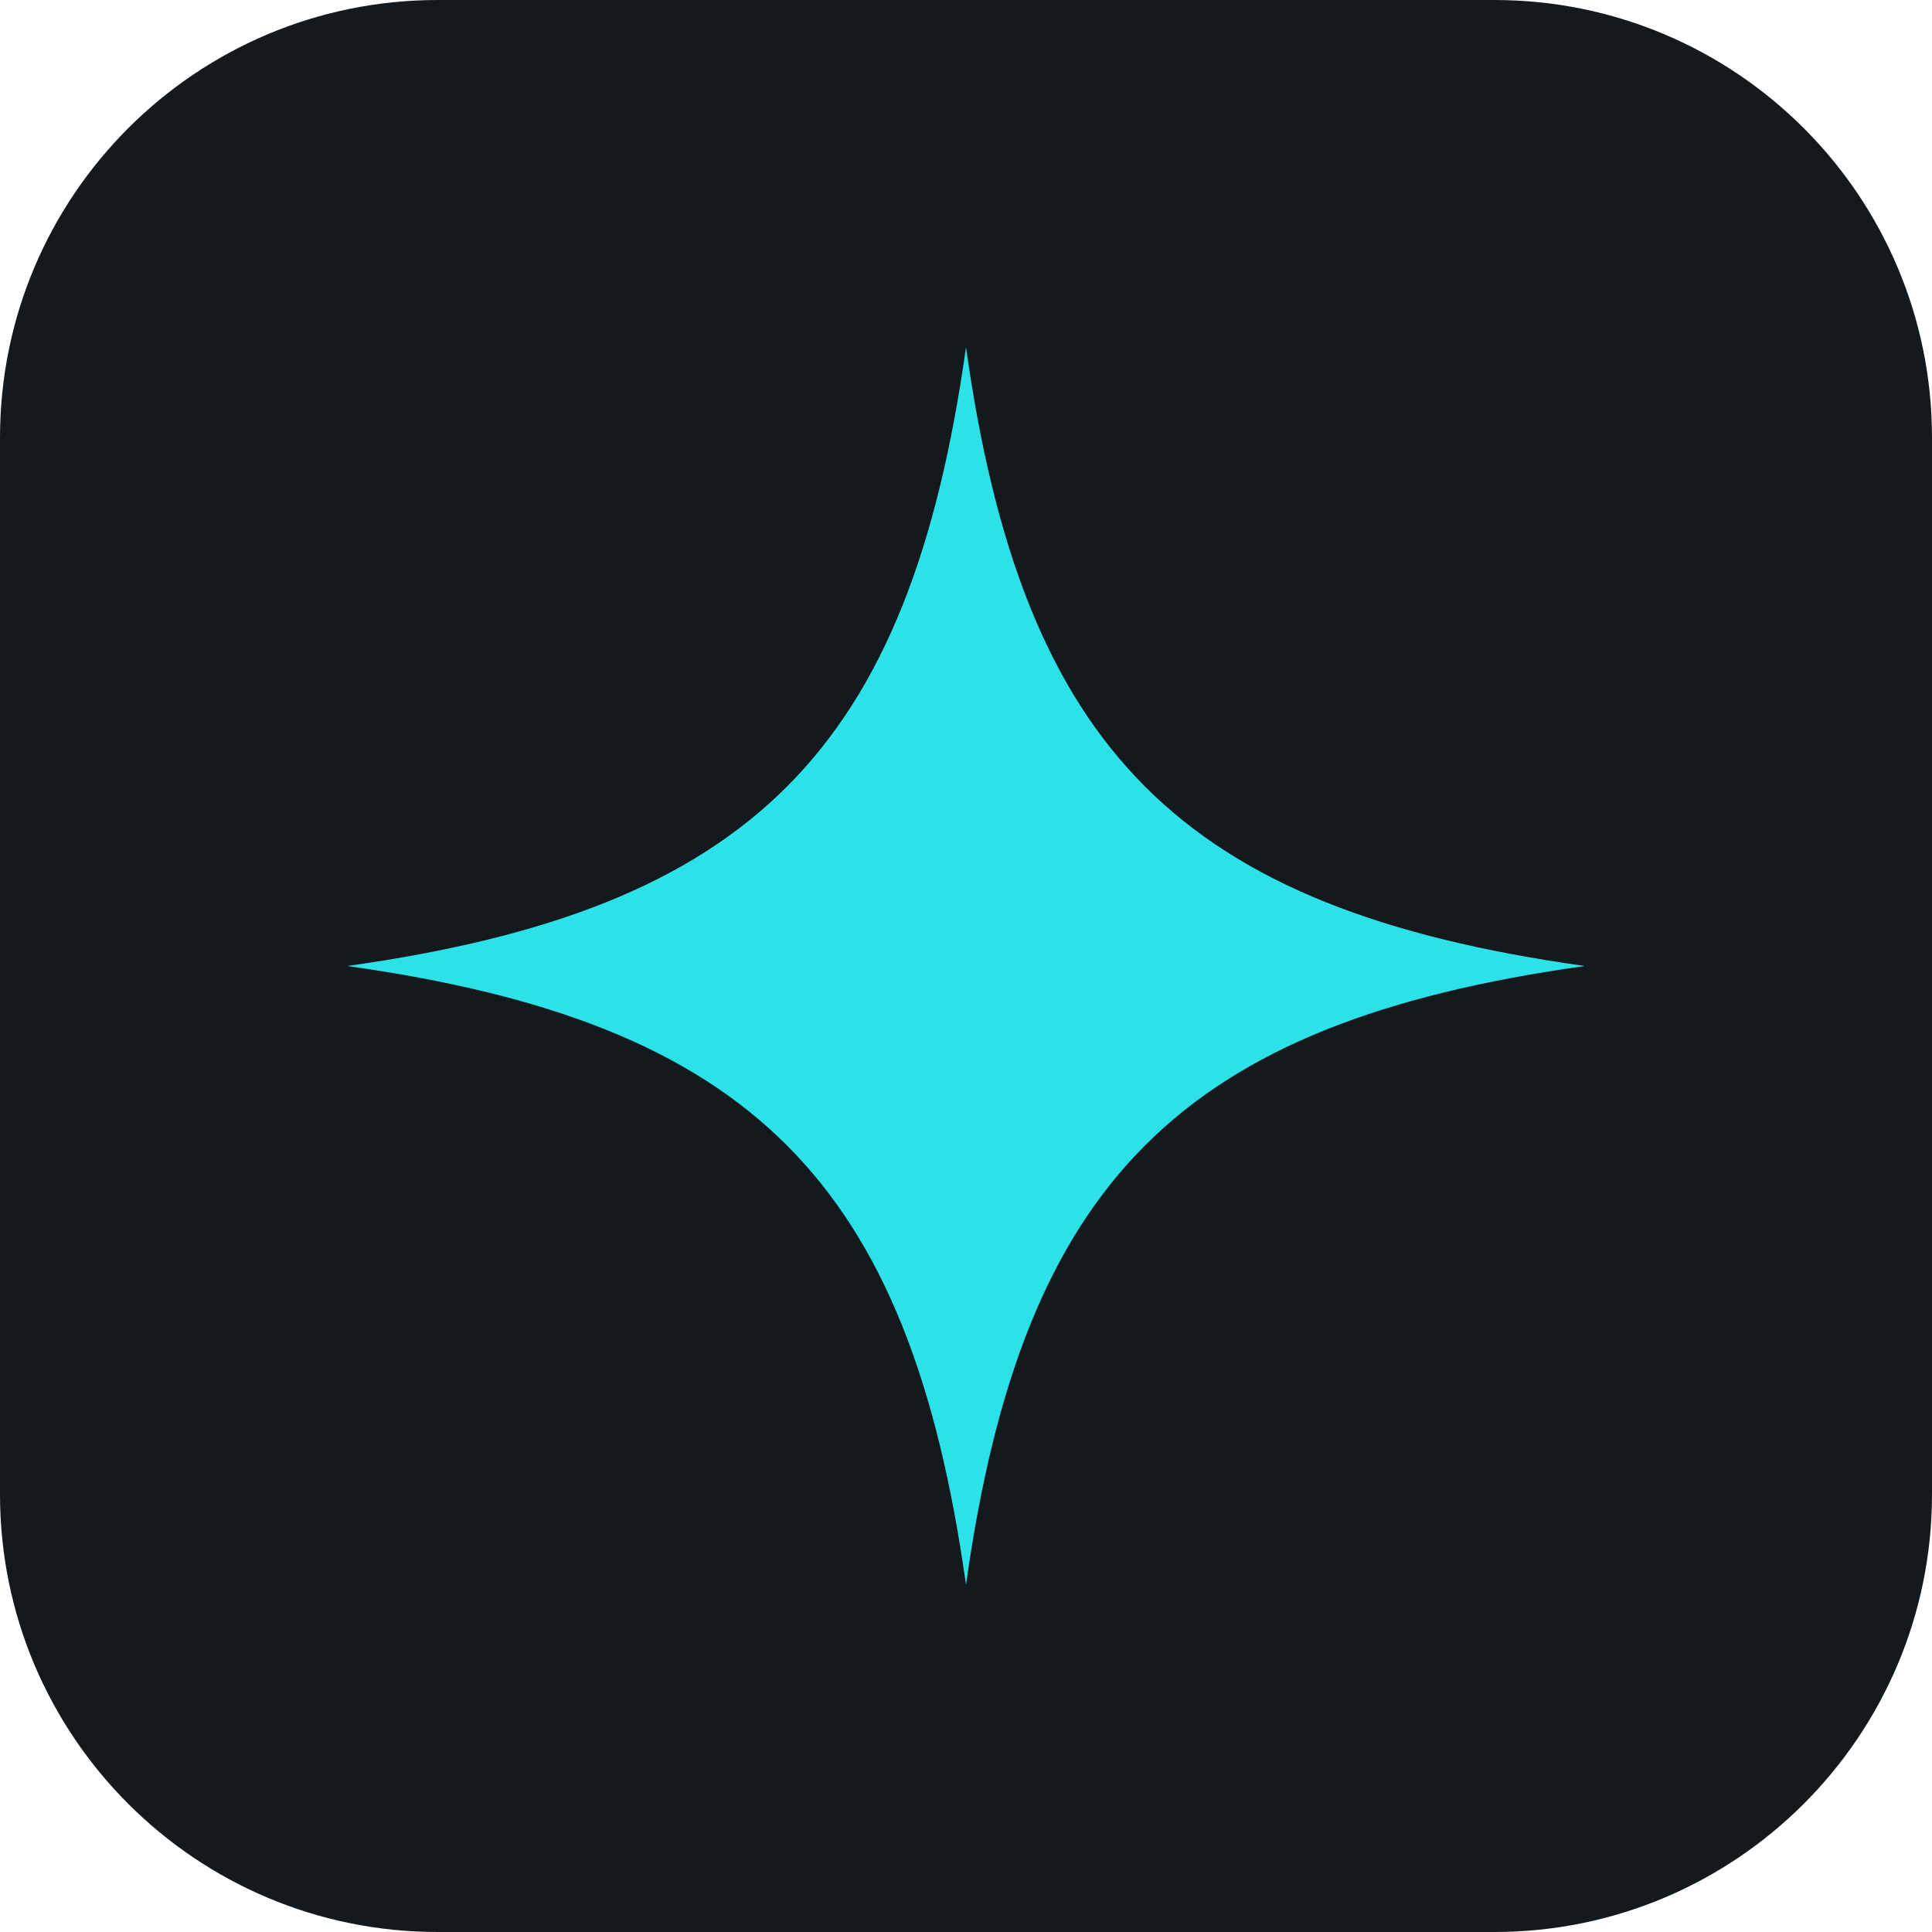
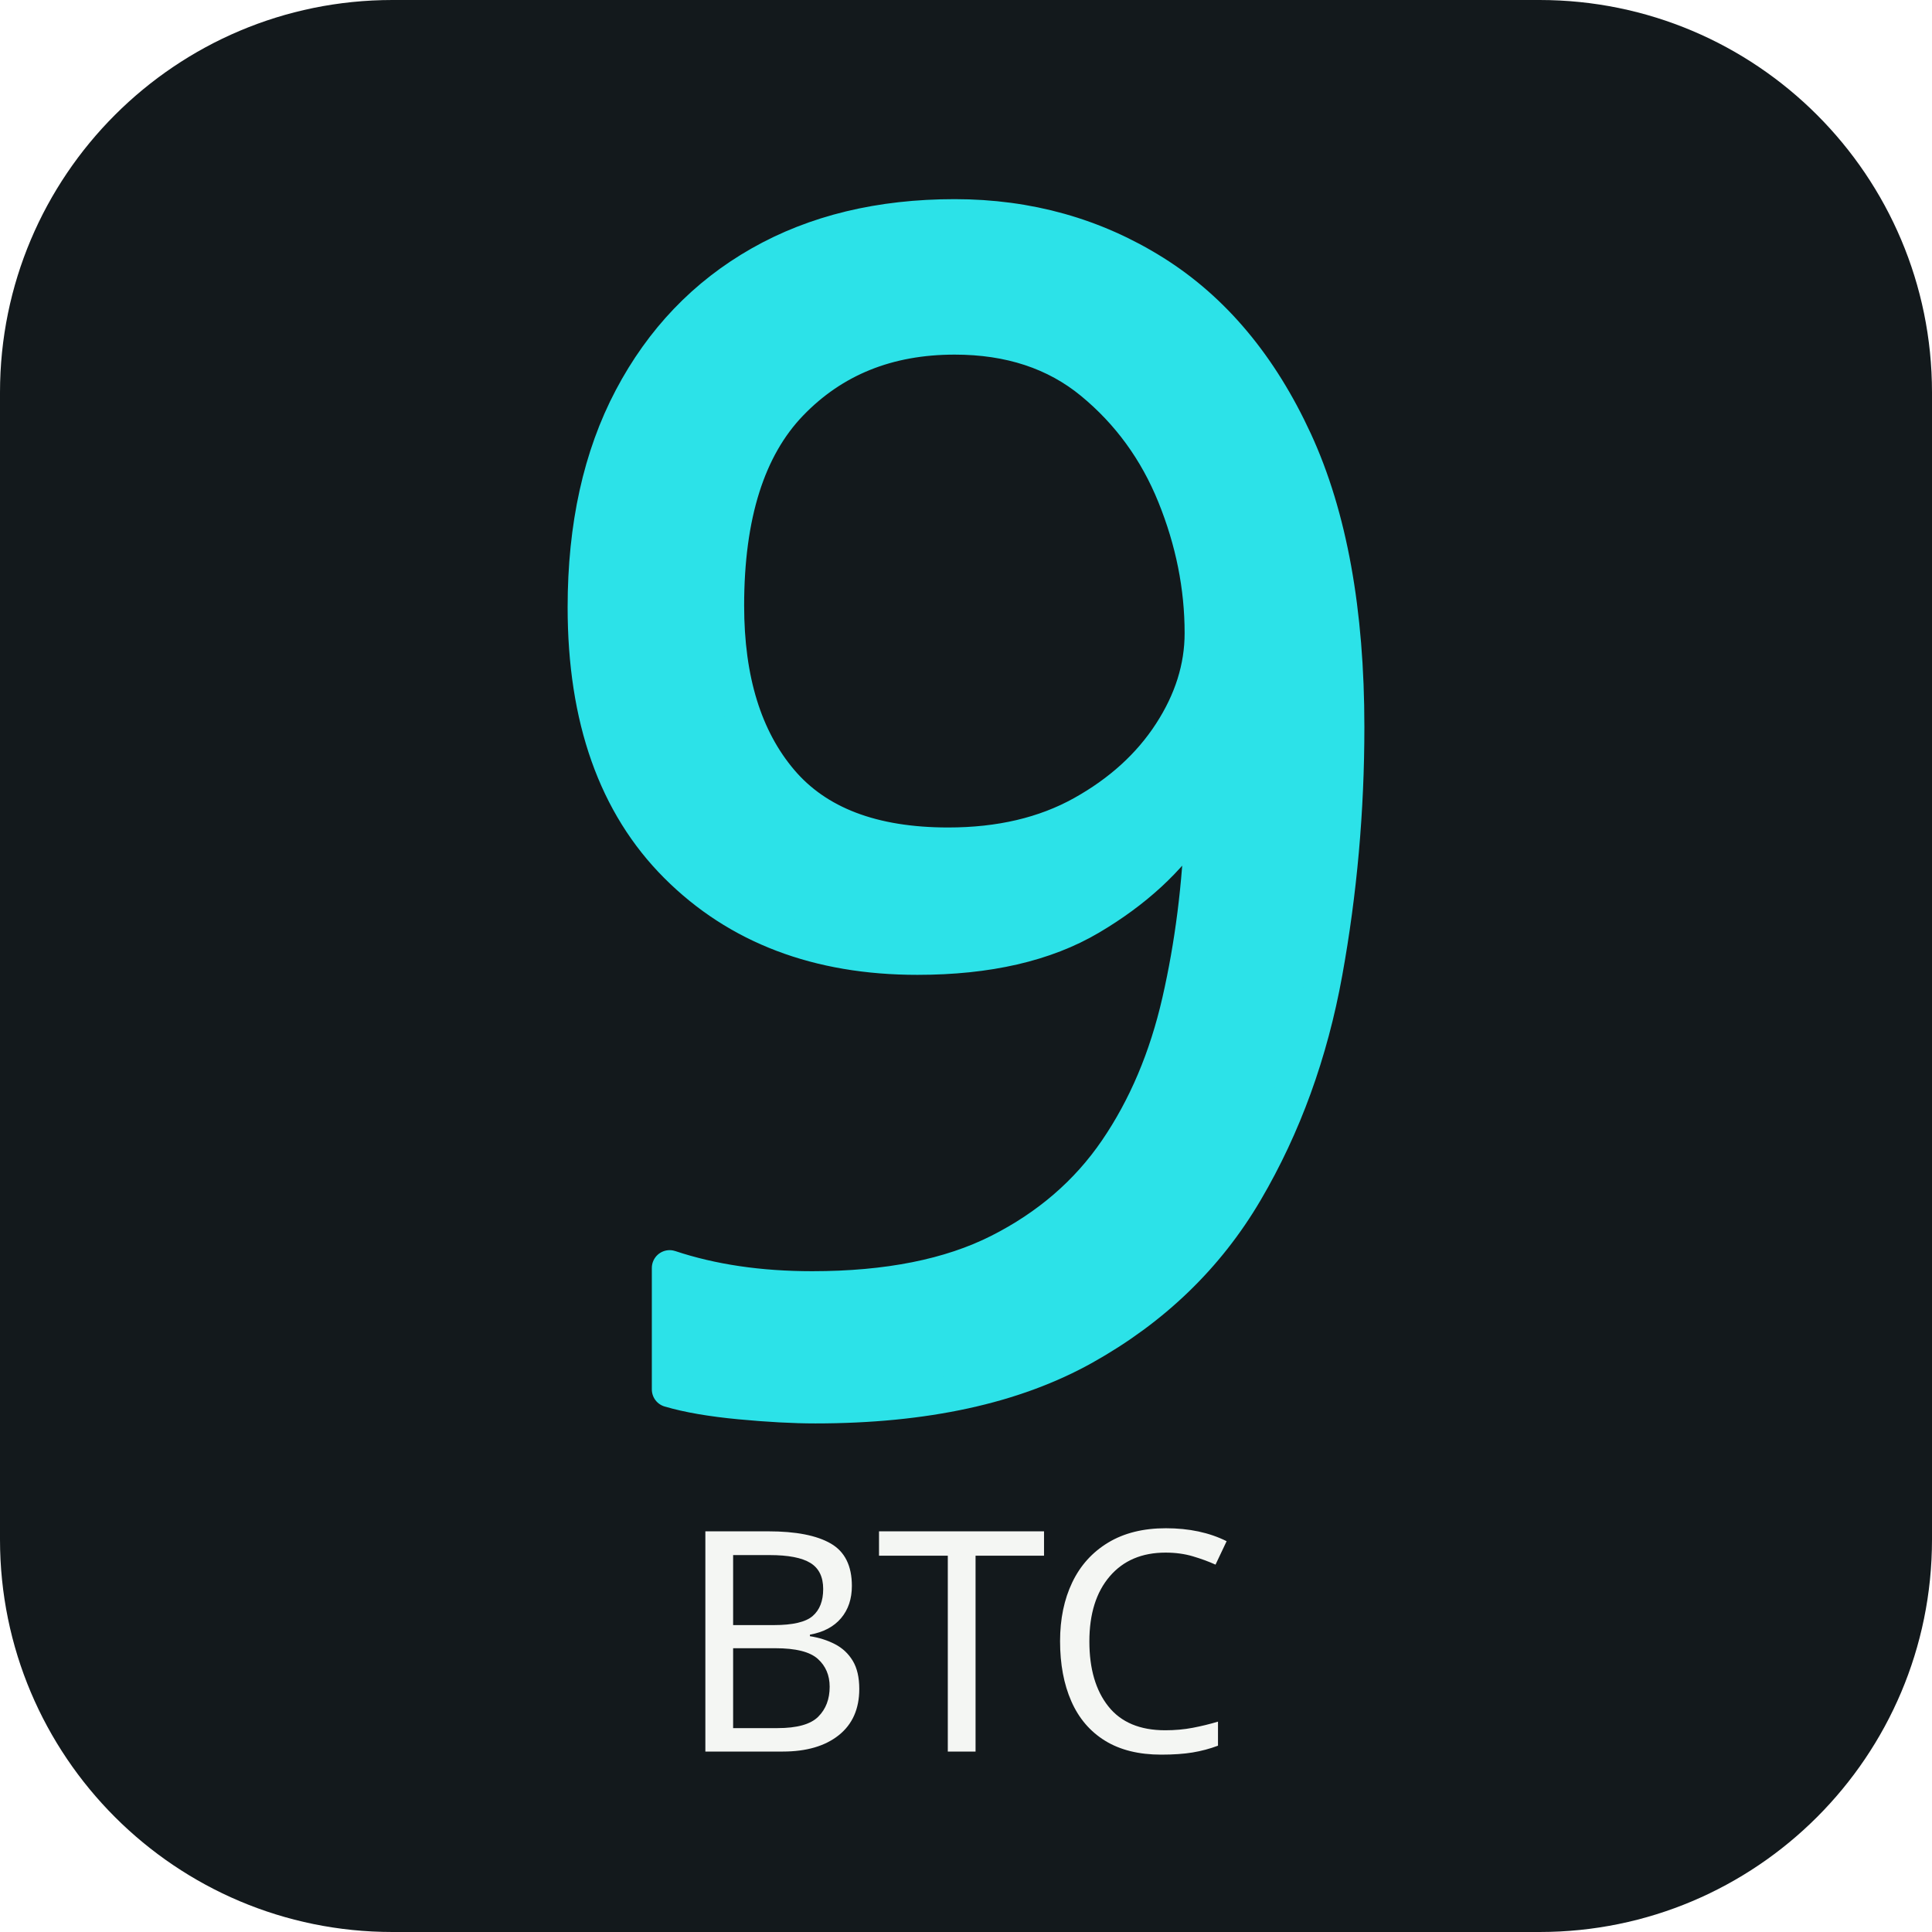
<svg xmlns="http://www.w3.org/2000/svg" viewBox="0 0 512 512">
-   <rect width="512" height="512" rx="116" fill="#13191c" />
-   <path d="M256 92C271 199 313 241 420 256C313 271 271 313 256 420C241 313 199 271 92 256C199 241 241 199 256 92Z" fill="#2ce2e8" />
+   <rect width="512" height="512" rx="104" fill="#13191c" />
+   <path d="M520-409L520-409Q520-332 506.5-257.5Q493-183 457.5-122.5Q422-62 357.5-26Q293 10 192 10L192 10Q172 10 145.5 7.5Q119 5 102 0L102 0L102-75Q141-62 190-62L190-62Q260-62 305.5-85Q351-108 378-147.5Q405-187 417-239.5Q429-292 431-350L431-350L425-350Q403-316 361.5-291.5Q320-267 255-267L255-267Q163-267 106.5-323.5Q50-380 50-483L50-483Q50-558 78.5-612Q107-666 158-695Q209-724 278-724L278-724Q346-724 401-689.5Q456-655 488-585.5Q520-516 520-409ZM278-650L278-650Q216-650 176.5-609Q137-568 137-484L137-484Q137-415 170.5-375.5Q204-336 274-336L274-336Q322-336 357-355.5Q392-375 411.5-405Q431-435 431-467L431-467Q431-510 414-552Q397-594 363-622Q329-650 278-650Z" transform="translate(133.69 368.21) scale(0.42916)" fill="#2ce2e8" stroke="#2ce2e8" stroke-width="22" stroke-linejoin="round" />
+   <path d="M97-714L301-714Q435-714 503.5-674.5Q572-635 572-537L572-537Q572-474 537-432.5Q502-391 436-379L436-379L436-374Q481-367 517.5-348Q554-329 575-294Q596-259 596-203L596-203Q596-106 529.5-53Q463 0 348 0L348 0L97 0L97-714ZM187-410L319-410Q411-410 445-439.5Q479-469 479-527L479-527Q479-586 437.5-611.5Q396-637 305-637L305-637L187-637L187-410ZM324-335L187-335L187-76L331-76Q426-76 463-113Q500-150 500-210L500-210Q500-266 461.5-300.5Q423-335 324-335L324-335ZM973-635L973 0L883 0L883-635L660-635L660-714L1195-714L1195-635L973-635ZM1589-645L1589-645Q1474-645 1408-568Q1342-491 1342-357L1342-357Q1342-224 1403.5-146.5Q1465-69 1588-69L1588-69Q1635-69 1677-77Q1719-85 1759-97L1759-97L1759-19Q1719-4 1676.5 3Q1634 10 1575 10L1575 10Q1466 10 1393-35Q1320-80 1283.5-163Q1247-246 1247-358L1247-358Q1247-466 1286.5-548.5Q1326-631 1403-677.5Q1480-724 1590-724L1590-724Q1703-724 1787-682L1787-682L1751-606Q1718-621 1677.5-633Q1637-645 1589-645Z" transform="translate(179.00 464.18) scale(0.08174)" fill="#f4f6f3" />
</svg>
